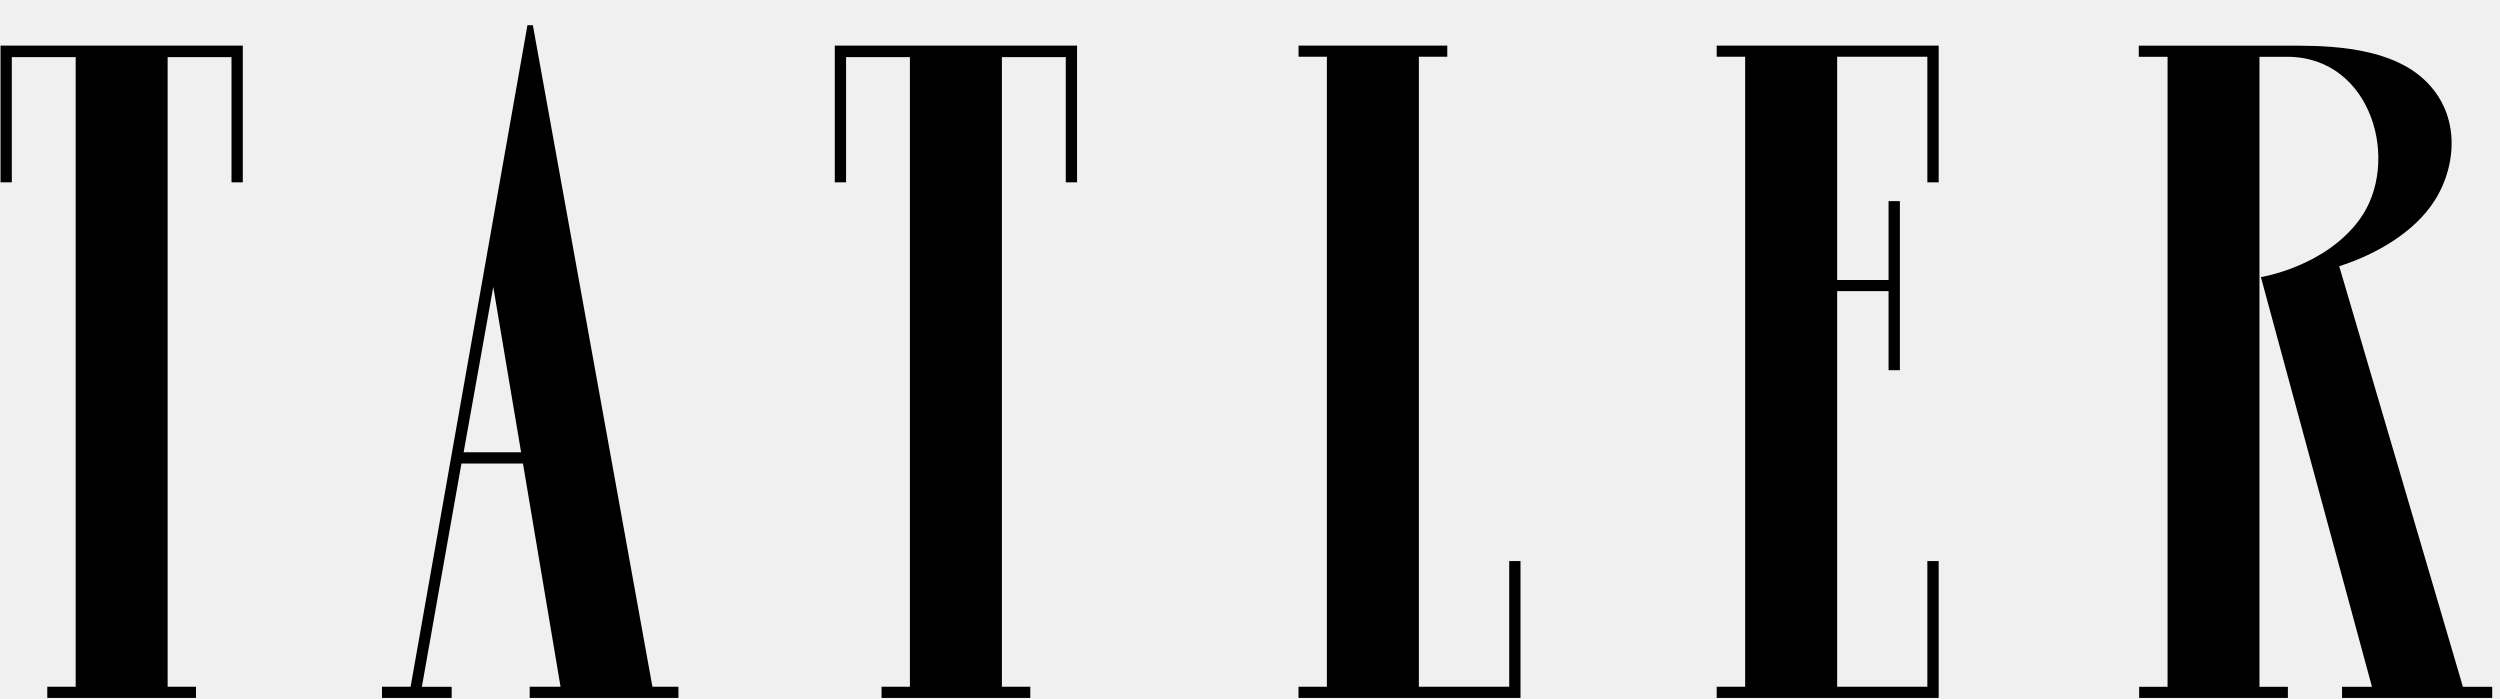
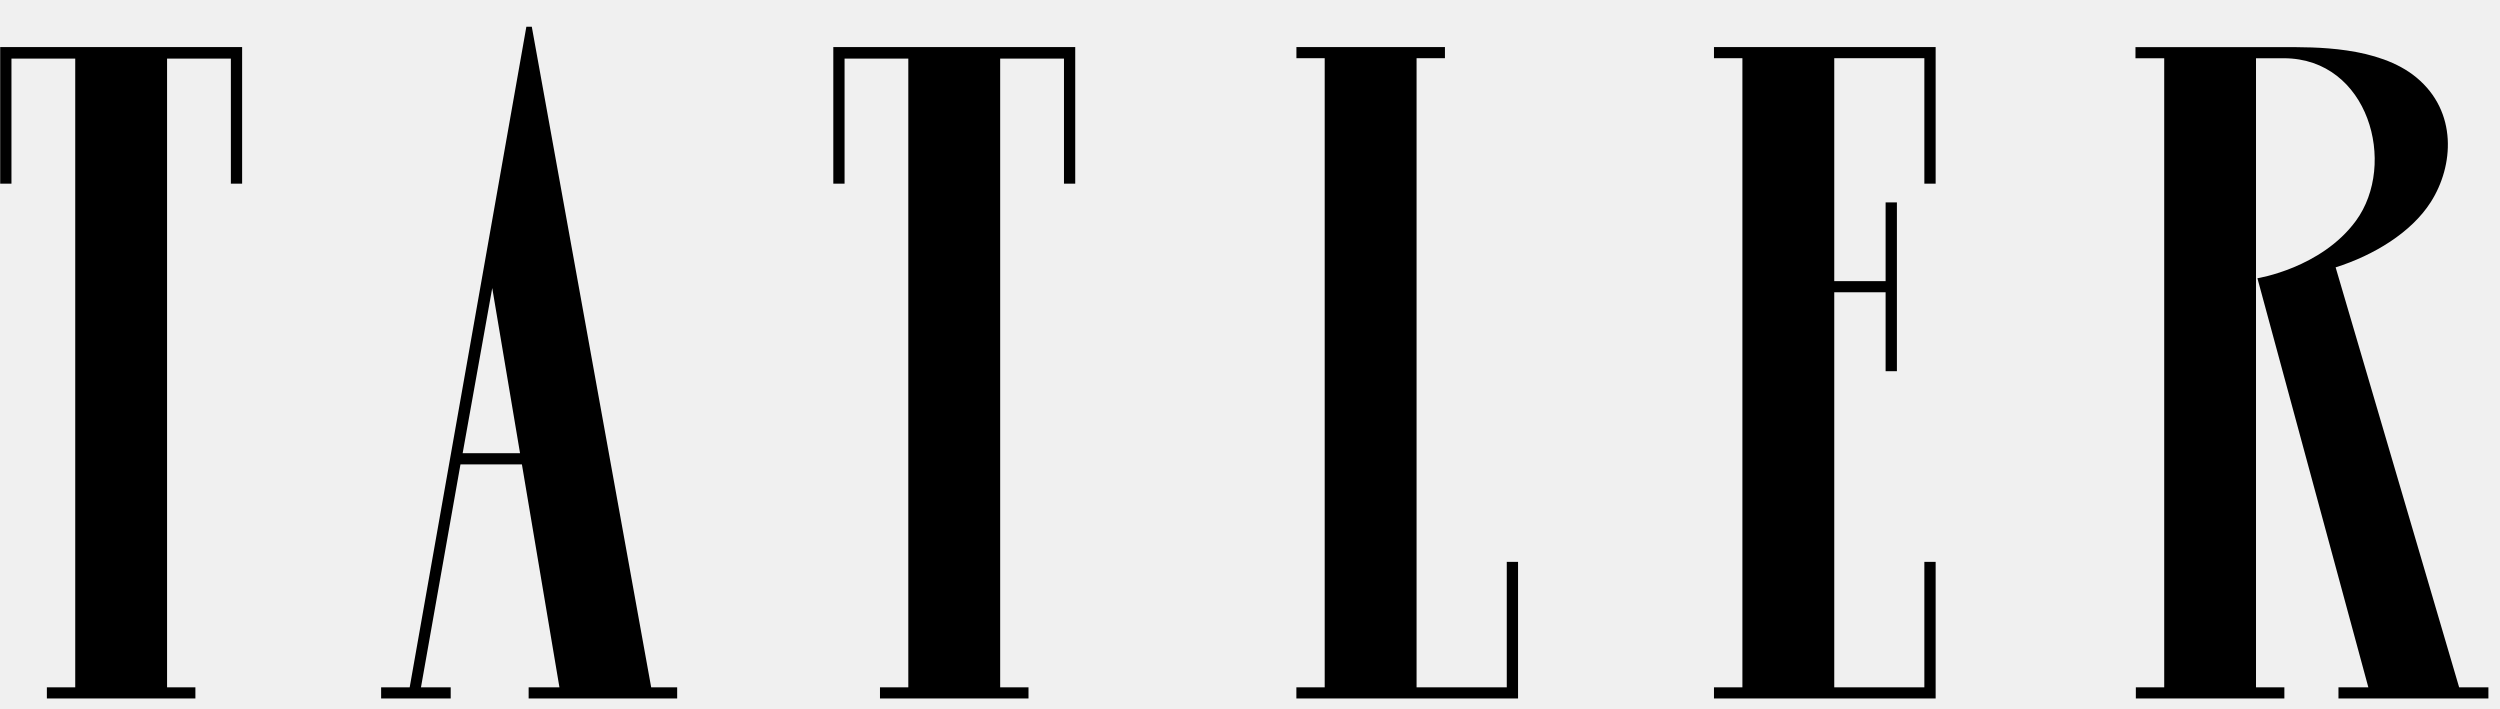
- <svg xmlns="http://www.w3.org/2000/svg" width="308" height="86" viewBox="0 0 308 86" fill="none">
+ <svg xmlns="http://www.w3.org/2000/svg" width="127" height="36" viewBox="0 0 127 36" fill="none">
  <g id="tatler" clip-path="url(#clip0_4_118)">
-     <path id="Vector" d="M303.43 84.611L288.191 32.796C292.862 31.315 297.52 28.522 299.931 24.737C302.78 20.266 303.236 13.594 298.175 9.385C293.465 5.467 285.411 5.63 281.827 5.63H263.499V6.997H267.044V84.611H263.543V85.983H281.867V84.611H278.367V6.997H281.827C292.271 7.036 295.825 20.054 290.687 27.061C286.406 32.899 278.542 34.138 278.542 34.138L292.226 84.611H288.54V85.983H307.039V84.611H303.43ZM236.22 5.615H211.498V6.987H215.003V84.606H211.498V85.983H238.845V69.126H237.45V84.606H226.337V35.87H232.671V45.606H234.065V24.782H232.671V34.493H226.337V6.987H237.45V22.467H238.845V5.615H236.22ZM159.982 5.615V6.987H163.472V84.606H159.977V85.983H187.325V69.126H185.935V84.606H174.806V6.987H178.305V5.615H159.982ZM102.847 5.615V22.467H104.236V7.041H112.101V84.606H108.606V85.983H126.93V84.606H123.435V7.041H131.304V22.467H132.694V5.615H102.847ZM60.77 35.347L64.2 55.723H57.12L60.77 35.347ZM50.586 84.606H47.061V85.983H55.645V84.611H51.975L56.85 57.104H64.43L69.059 84.606H65.26V85.983H83.583V84.606H80.378L65.649 3.108H64.98L50.586 84.606ZM0.065 5.615V22.467H1.455V7.041H9.324V84.606H5.824V85.983H24.148V84.606H20.653V7.041H28.522V22.467H29.913V5.615H0.065Z" fill="black" />
+     <path id="Vector" d="M124.925 34.918L118.65 13.582C120.573 12.973 122.491 11.823 123.484 10.264C124.657 8.423 124.845 5.676 122.761 3.943C120.822 2.329 117.505 2.396 116.029 2.396H108.482V2.959H109.942V34.918H108.501V35.483H116.046V34.918H114.605V2.959H116.029C120.33 2.975 121.793 8.336 119.678 11.221C117.915 13.625 114.677 14.135 114.677 14.135L120.312 34.918H118.794V35.483H126.411V34.918H124.925ZM97.25 2.39H87.07V2.955H88.514V34.916H87.07V35.483H98.331V28.542H97.757V34.916H93.18V14.848H95.789V18.857H96.363V10.282H95.789V14.281H93.18V2.955H97.757V9.329H98.331V2.39H97.25ZM65.858 2.39V2.955H67.295V34.916H65.856V35.483H77.117V28.542H76.544V34.916H71.962V2.955H73.403V2.39H65.858ZM42.332 2.39V9.329H42.904V2.977H46.142V34.916H44.703V35.483H52.248V34.916H50.809V2.977H54.05V9.329H54.622V2.39H42.332ZM25.006 14.633L26.418 23.023H23.503L25.006 14.633ZM20.812 34.916H19.361V35.483H22.896V34.918H21.385L23.392 23.592H26.513L28.419 34.916H26.855V35.483H34.4V34.916H33.08L27.015 1.358H26.739L20.812 34.916ZM0.01 2.39V9.329H0.582V2.977H3.822V34.916H2.381V35.483H9.926V34.916H8.487V2.977H11.728V9.329H12.3V2.39H0.01Z" fill="black" />
  </g>
  <defs>
    <clipPath id="clip0_4_118">
-       <rect width="307" height="85" fill="white" transform="translate(0.0648193 0.98291)" />
+       <rect width="126.412" height="35" fill="white" transform="translate(0.00976562 0.482971)" />
    </clipPath>
  </defs>
</svg>
